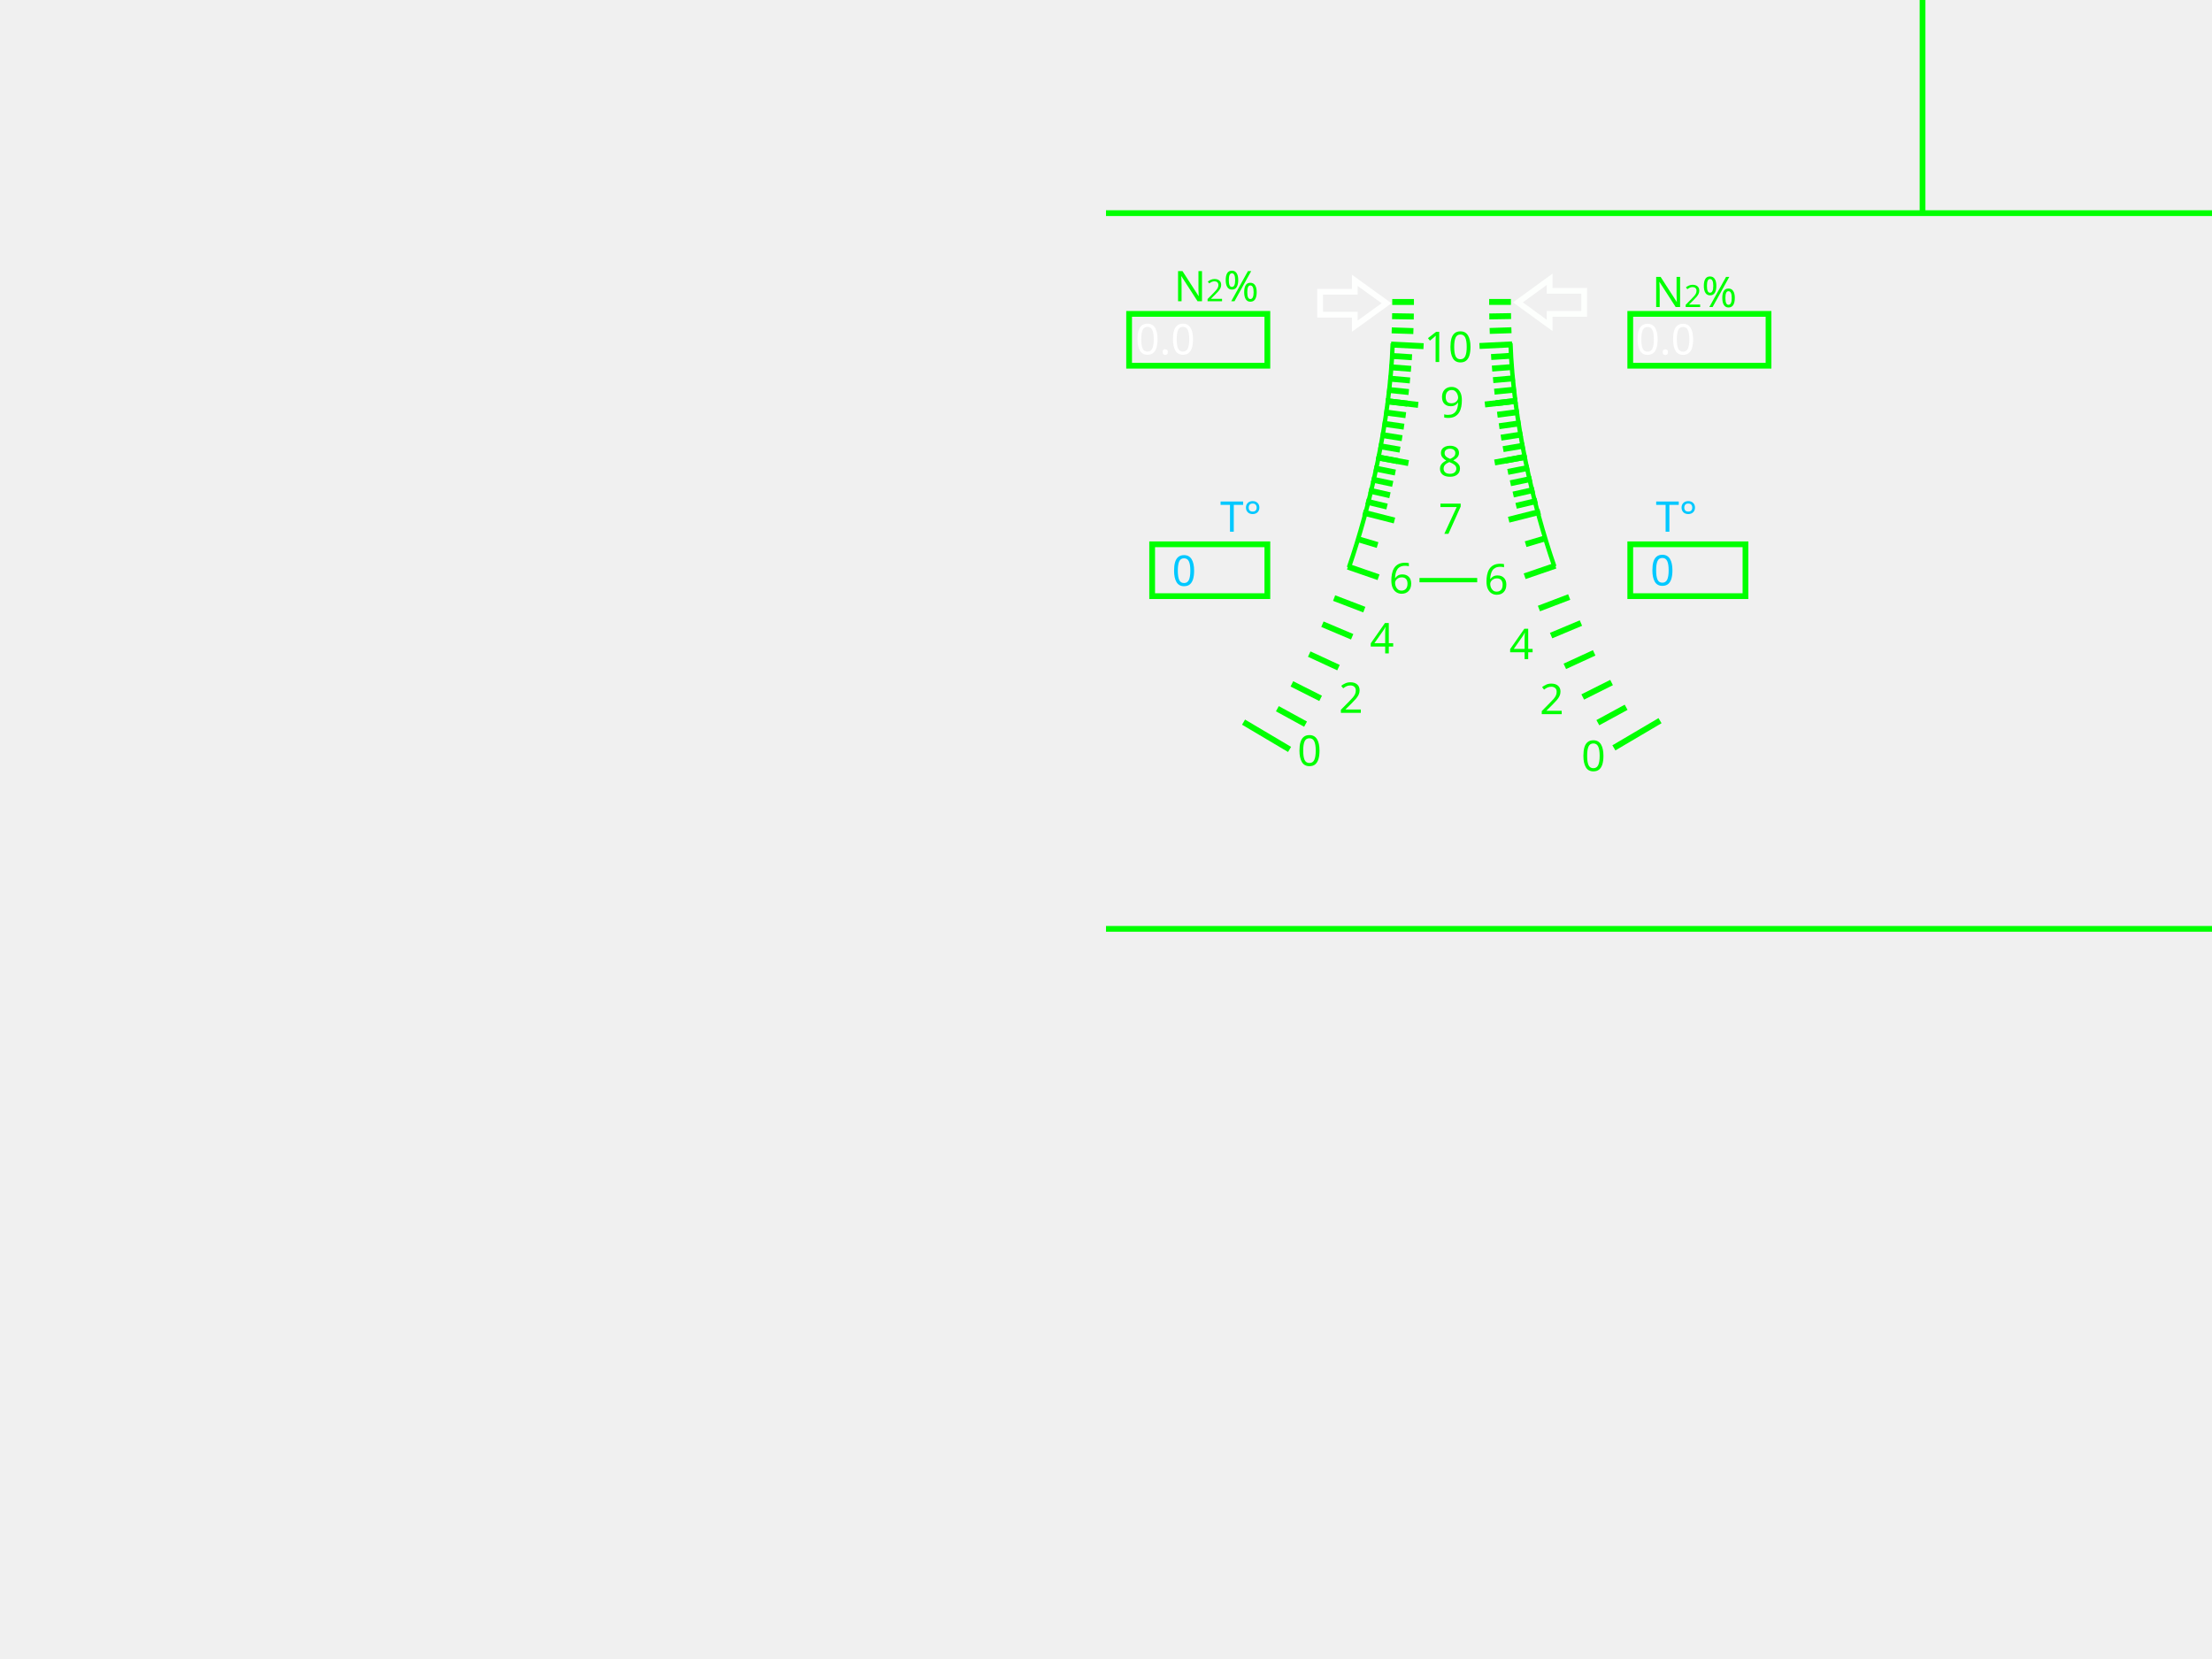
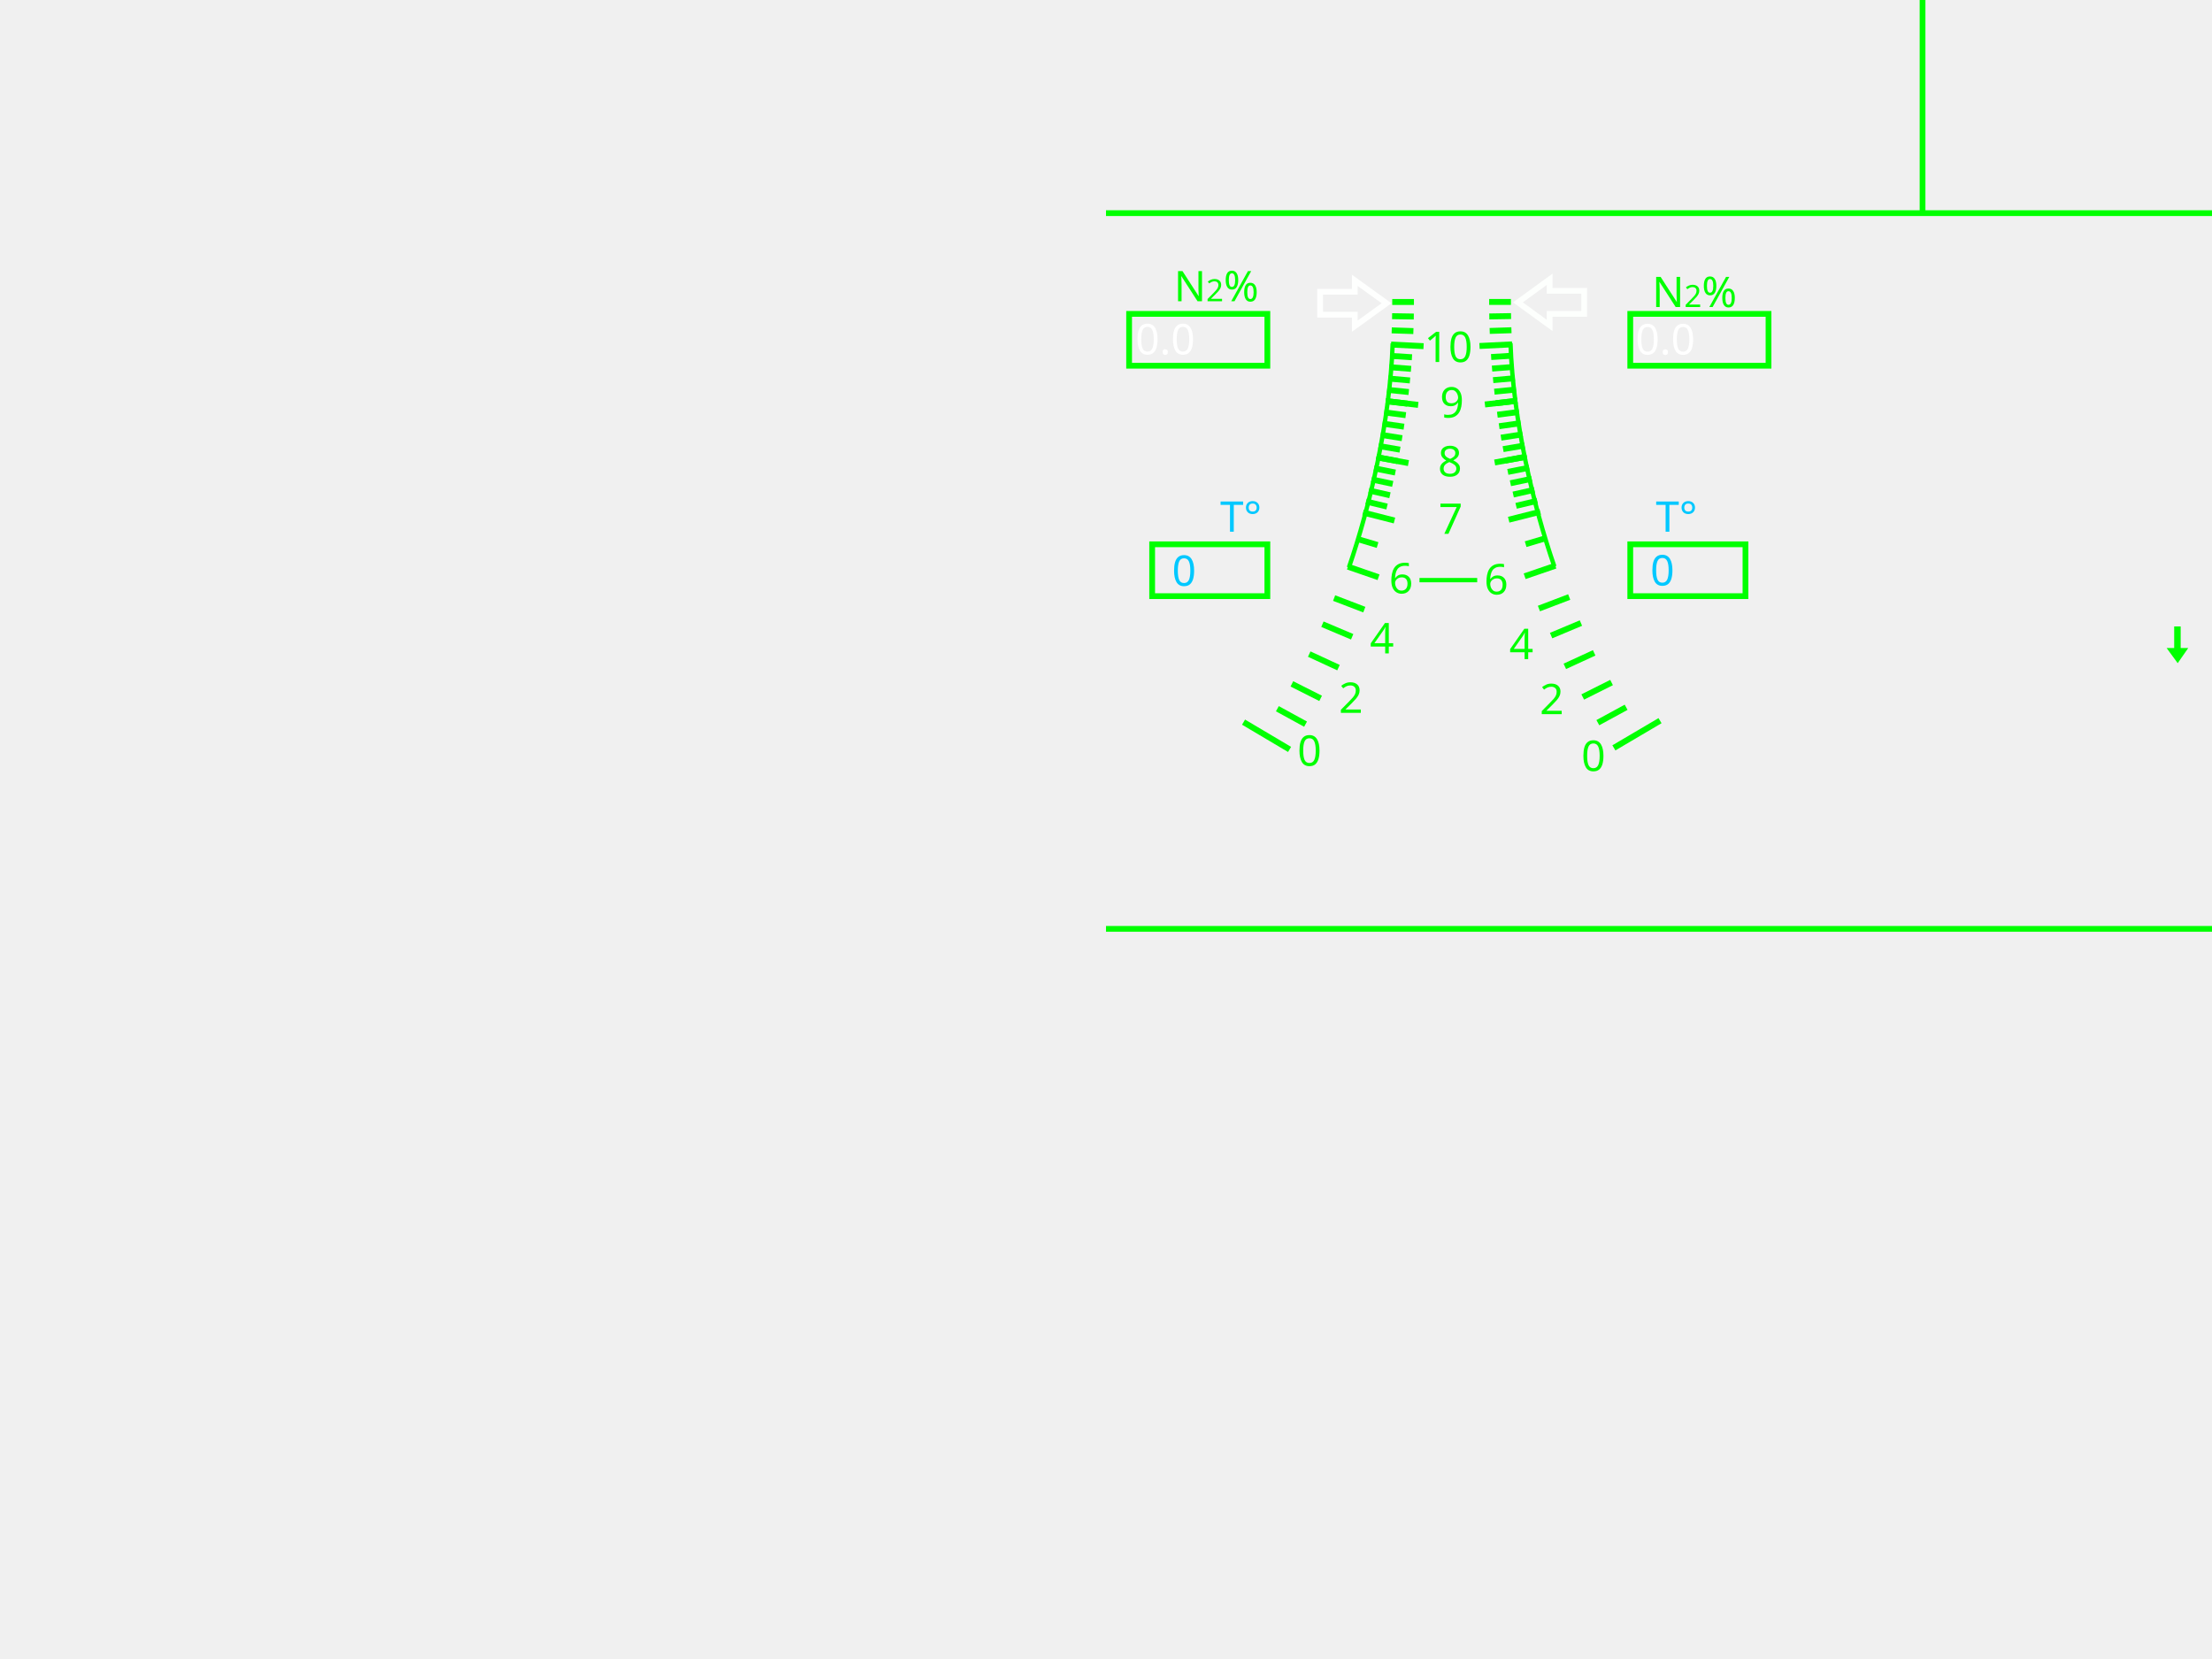
<svg xmlns="http://www.w3.org/2000/svg" version="1.1" id="svg2" width="1024" height="768" viewBox="0 0 1024 768">
  <defs id="defs6" />
  <g id="g8">
    <path id="rect4752" style="fill:none;stroke:#00ff00;stroke-width:2.667;stroke-miterlimit:4;stroke-dasharray:none" d="m 522.699,145.305 h 64 v 24 h -64 z" />
    <text style="font-style:normal;font-weight:normal;font-size:19.556px;line-height:1.25;font-family:sans-serif;letter-spacing:0px;word-spacing:0px;fill:#00ff00;fill-opacity:1;stroke:none;stroke-width:1.333" x="543.469" y="139.464" id="text8017">
      <tspan id="tspan8015" x="543.469" y="139.464" style="font-size:19.556px;fill:#00ff00;fill-opacity:1;stroke-width:1.333">N<tspan style="font-size:14.222px;fill:#00ff00;fill-opacity:1;stroke-width:1.333" id="tspan14337">2</tspan>%</tspan>
    </text>
    <path id="rect4752-3" style="fill:none;stroke:#00ff00;stroke-width:2.667;stroke-miterlimit:4;stroke-dasharray:none" d="m 754.699,145.305 h 64 v 24 h -64 z" />
    <path id="rect4752-3-5" style="fill:none;stroke:#00ff00;stroke-width:2.667;stroke-miterlimit:4;stroke-dasharray:none" d="m 754.699,251.973 53.333,-5.9e-4 v 24 l -53.333,5.9e-4 z" />
    <path id="rect4752-3-5-1" style="fill:none;stroke:#00ff00;stroke-width:2.667;stroke-miterlimit:4;stroke-dasharray:none" d="m 533.366,251.973 53.333,-5.9e-4 v 24 l -53.333,5.9e-4 z" />
    <text style="font-style:normal;font-weight:normal;font-size:19.556px;line-height:1.25;font-family:sans-serif;letter-spacing:0px;word-spacing:0px;fill:#00ff00;fill-opacity:1;stroke:none;stroke-width:1.333" x="764.802" y="142.13" id="text8017-6">
      <tspan id="tspan8015-7" x="764.802" y="142.13" style="font-size:19.556px;fill:#00ff00;fill-opacity:1;stroke-width:1.333">N<tspan style="font-size:14.222px;fill:#00ff00;fill-opacity:1;stroke-width:1.333" id="tspan14337-5">2</tspan>%</tspan>
    </text>
    <text xml:space="preserve" style="font-style:normal;font-weight:normal;font-size:19.556px;line-height:1.25;font-family:sans-serif;letter-spacing:0px;word-spacing:0px;fill:#00c8ff;fill-opacity:1;stroke:none;stroke-width:1.333" x="766.496" y="246.133" id="text8017-6-6">
      <tspan id="tspan8015-7-2" x="766.496" y="246.133" style="font-size:19.556px;fill:#00c8ff;fill-opacity:1;stroke-width:1.333">T°</tspan>
    </text>
    <text xml:space="preserve" style="font-style:normal;font-weight:normal;font-size:19.556px;line-height:1.25;font-family:sans-serif;letter-spacing:0px;word-spacing:0px;fill:#00c8ff;fill-opacity:1;stroke:none;stroke-width:1.333" x="564.834" y="246.133" id="text8017-6-6-2">
      <tspan id="tspan8015-7-2-7" x="564.834" y="246.133" style="font-size:19.556px;fill:#00c8ff;fill-opacity:1;stroke-width:1.333">T°</tspan>
    </text>
    <text xml:space="preserve" style="font-style:normal;font-weight:normal;font-size:19.556px;line-height:1.25;font-family:sans-serif;text-align:end;letter-spacing:0px;word-spacing:0px;text-anchor:end;fill:#00c8ff;fill-opacity:1;stroke:none;stroke-width:1.333" x="579.164" y="271.171" id="tempL">
      <tspan id="tspan1220" x="579.164" y="271.171" style="font-size:19.556px;text-align:end;text-anchor:end;fill:#00c8ff;fill-opacity:1;stroke-width:1.333">0</tspan>
    </text>
    <text xml:space="preserve" style="font-style:normal;font-weight:normal;font-size:19.556px;line-height:1.25;font-family:sans-serif;text-align:end;letter-spacing:0px;word-spacing:0px;text-anchor:end;fill-opacity:1;stroke:none;stroke-width:1.333" x="578.658" y="164.022" id="n2L">
      <tspan id="tspan5268" x="578.658" y="164.022" style="font-size:19.556px;text-align:end;text-anchor:end;fill:#ffffff;fill-opacity:1;stroke-width:1.333">0.0</tspan>
    </text>
    <text xml:space="preserve" style="font-style:normal;font-weight:normal;font-size:19.556px;line-height:1.25;font-family:sans-serif;text-align:end;letter-spacing:0px;word-spacing:0px;text-anchor:end;fill-opacity:1;stroke:none;stroke-width:1.333" x="810.168" y="164.074" id="n2R">
      <tspan id="tspan6772" x="810.168" y="164.074" style="font-size:19.556px;text-align:end;text-anchor:end;fill:#ffffff;fill-opacity:1;stroke-width:1.333">0.0</tspan>
    </text>
    <text xml:space="preserve" style="font-style:normal;font-weight:normal;font-size:19.556px;line-height:1.25;font-family:sans-serif;text-align:end;letter-spacing:0px;word-spacing:0px;text-anchor:end;fill:#00c8ff;fill-opacity:1;stroke:none;stroke-width:1.333" x="800.59" y="271.007" id="tempR">
      <tspan id="tspan5264" x="800.59" y="271.007" style="font-size:19.556px;text-align:end;text-anchor:end;fill:#00c8ff;fill-opacity:1;stroke-width:1.333">0</tspan>
    </text>
    <path style="fill:none;stroke:#fdfffd;stroke-width:2.667;stroke-linecap:butt;stroke-linejoin:miter;stroke-miterlimit:4;stroke-dasharray:none;stroke-opacity:1" d="m 702.699,139.972 14.667,-10.667 v 5.333 h 16 v 10.667 h -16 v 5.333 z" id="arrowR" />
    <path style="fill:none;stroke:#fefffe;stroke-width:2.662;stroke-linecap:butt;stroke-linejoin:miter;stroke-miterlimit:4;stroke-dasharray:none;stroke-opacity:1" d="m 641.871,140.379 -14.702,-10.607 v 5.303 H 611.13 V 145.682 h 16.039 v 5.303 z" id="arrowL" />
    <g id="g1362">
      <g id="g962" transform="matrix(1.333333,0,0,1.333333,0.03230671,-0.02796707)">
        <path style="fill:none;stroke:#00ff00;stroke-width:2;stroke-linecap:butt;stroke-linejoin:miter;stroke-miterlimit:4;stroke-dasharray:none;stroke-opacity:1" d="M 767.976,322.521 H 383.976" id="path3330" />
      </g>
      <path style="fill:none;stroke:#00ff00;stroke-width:2.667;stroke-linecap:butt;stroke-linejoin:miter;stroke-miterlimit:4;stroke-dasharray:none;stroke-opacity:1" d="m 512,98.667 h 512" id="path1156" />
      <path style="fill:none;stroke:#00ff00;stroke-width:2.667;stroke-linecap:butt;stroke-linejoin:miter;stroke-miterlimit:4;stroke-dasharray:none;stroke-opacity:1" d="M 890,0 V 98.667" id="path1042" />
    </g>
    <g id="g2" transform="translate(8)">
      <g id="g1">
        <path id="path1-3" d="m 567.677,334.3 21.303,12.63" style="fill:none;stroke:#00ff00;stroke-width:2.752;stroke-linecap:butt;stroke-linejoin:miter;stroke-miterlimit:10;stroke-dasharray:none;stroke-opacity:1" />
        <path id="path2-6" d="m 583.332,328.084 13.053,7.15" style="fill:none;stroke:#00ff00;stroke-width:2.752;stroke-linecap:butt;stroke-linejoin:miter;stroke-miterlimit:10;stroke-dasharray:none;stroke-opacity:1" />
        <path id="path3-7" d="m 590.049,316.586 13.307,6.714" style="fill:none;stroke:#00ff00;stroke-width:2.752;stroke-linecap:butt;stroke-linejoin:miter;stroke-miterlimit:10;stroke-dasharray:none;stroke-opacity:1" />
        <path id="path4-5" d="m 598.078,302.799 13.547,6.269" style="fill:none;stroke:#00ff00;stroke-width:2.752;stroke-linecap:butt;stroke-linejoin:miter;stroke-miterlimit:10;stroke-dasharray:none;stroke-opacity:1" />
        <path id="path5" d="m 604.191,288.963 13.769,5.817" style="fill:none;stroke:#00ff00;stroke-width:2.752;stroke-linecap:butt;stroke-linejoin:miter;stroke-miterlimit:10;stroke-dasharray:none;stroke-opacity:1" />
        <path id="path6" d="m 609.605,276.861 13.974,5.357" style="fill:none;stroke:#00ff00;stroke-width:2.752;stroke-linecap:butt;stroke-linejoin:miter;stroke-miterlimit:10;stroke-dasharray:none;stroke-opacity:1" />
        <path id="path7" d="m 616.001,262.327 14.163,4.891" style="fill:none;stroke:#00ff00;stroke-width:2.752;stroke-linecap:butt;stroke-linejoin:miter;stroke-miterlimit:10;stroke-dasharray:none;stroke-opacity:1" />
        <path id="path8" d="m 620.133,249.449 9.583,2.867" style="fill:none;stroke:#00ff00;stroke-width:2.752;stroke-linecap:butt;stroke-linejoin:miter;stroke-miterlimit:10;stroke-dasharray:none;stroke-opacity:1" />
        <path id="path9" d="m 622.982,237.259 14.558,3.702" style="fill:none;stroke:#00ff00;stroke-width:2.752;stroke-linecap:butt;stroke-linejoin:miter;stroke-miterlimit:10;stroke-dasharray:none;stroke-opacity:1" />
        <path id="path10" d="m 629.213,211.649 14.795,2.728" style="fill:none;stroke:#00ff00;stroke-width:2.752;stroke-linecap:butt;stroke-linejoin:miter;stroke-miterlimit:10;stroke-dasharray:none;stroke-opacity:1" />
        <path id="path11" d="m 633.549,185.687 14.96,1.743" style="fill:none;stroke:#00ff00;stroke-width:2.752;stroke-linecap:butt;stroke-linejoin:miter;stroke-miterlimit:10;stroke-dasharray:none;stroke-opacity:1" />
        <path id="path12" d="m 635.96,159.501 15.051,0.748" style="fill:none;stroke:#00ff00;stroke-width:2.752;stroke-linecap:butt;stroke-linejoin:miter;stroke-miterlimit:10;stroke-dasharray:none;stroke-opacity:1" />
        <path id="path14" d="m 624.368,232.162 9.741,2.338" style="fill:none;stroke:#00ff00;stroke-width:2.752;stroke-linecap:butt;stroke-linejoin:miter;stroke-miterlimit:10;stroke-dasharray:none;stroke-opacity:1" />
        <path id="path15" d="m 625.676,227.054 9.775,2.209" style="fill:none;stroke:#00ff00;stroke-width:2.752;stroke-linecap:butt;stroke-linejoin:miter;stroke-miterlimit:10;stroke-dasharray:none;stroke-opacity:1" />
        <path id="path16" d="m 626.93,221.934 9.806,2.08" style="fill:none;stroke:#00ff00;stroke-width:2.752;stroke-linecap:butt;stroke-linejoin:miter;stroke-miterlimit:10;stroke-dasharray:none;stroke-opacity:1" />
        <path id="path17" d="m 628.105,216.797 9.836,1.95" style="fill:none;stroke:#00ff00;stroke-width:2.752;stroke-linecap:butt;stroke-linejoin:miter;stroke-miterlimit:10;stroke-dasharray:none;stroke-opacity:1" />
        <path id="path18" d="m 629.207,211.643 9.864,1.819" style="fill:none;stroke:#00ff00;stroke-width:2.752;stroke-linecap:butt;stroke-linejoin:miter;stroke-miterlimit:10;stroke-dasharray:none;stroke-opacity:1" />
        <path id="path19" d="m 630.218,206.471 9.89,1.688" style="fill:none;stroke:#00ff00;stroke-width:2.752;stroke-linecap:butt;stroke-linejoin:miter;stroke-miterlimit:10;stroke-dasharray:none;stroke-opacity:1" />
        <path id="path20" d="m 631.157,201.288 9.913,1.557" style="fill:none;stroke:#00ff00;stroke-width:2.752;stroke-linecap:butt;stroke-linejoin:miter;stroke-miterlimit:10;stroke-dasharray:none;stroke-opacity:1" />
        <path id="path21" d="m 632.017,196.094 9.934,1.425" style="fill:none;stroke:#00ff00;stroke-width:2.752;stroke-linecap:butt;stroke-linejoin:miter;stroke-miterlimit:10;stroke-dasharray:none;stroke-opacity:1" />
        <path id="path22" d="m 632.816,190.893 9.956,1.294" style="fill:none;stroke:#00ff00;stroke-width:2.752;stroke-linecap:butt;stroke-linejoin:miter;stroke-miterlimit:10;stroke-dasharray:none;stroke-opacity:1" />
        <path id="path23" d="m 633.543,185.682 9.974,1.162" style="fill:none;stroke:#00ff00;stroke-width:2.752;stroke-linecap:butt;stroke-linejoin:miter;stroke-miterlimit:10;stroke-dasharray:none;stroke-opacity:1" />
        <path id="path24" d="m 634.167,180.458 9.99,1.029" style="fill:none;stroke:#00ff00;stroke-width:2.752;stroke-linecap:butt;stroke-linejoin:miter;stroke-miterlimit:10;stroke-dasharray:none;stroke-opacity:1" />
        <path id="path25" d="m 634.718,175.223 10.003,0.897" style="fill:none;stroke:#00ff00;stroke-width:2.752;stroke-linecap:butt;stroke-linejoin:miter;stroke-miterlimit:10;stroke-dasharray:none;stroke-opacity:1" />
        <path id="path26" d="m 635.203,169.983 10.016,0.764" style="fill:none;stroke:#00ff00;stroke-width:2.752;stroke-linecap:butt;stroke-linejoin:miter;stroke-miterlimit:10;stroke-dasharray:none;stroke-opacity:1" />
        <path id="path27" d="m 635.614,164.748 10.026,0.632" style="fill:none;stroke:#00ff00;stroke-width:2.752;stroke-linecap:butt;stroke-linejoin:miter;stroke-miterlimit:10;stroke-dasharray:none;stroke-opacity:1" />
        <path id="path28" d="m 636.263,152.934 10.042,0.332" style="fill:none;stroke:#00ff00;stroke-width:2.752;stroke-linecap:butt;stroke-linejoin:miter;stroke-miterlimit:10;stroke-dasharray:none;stroke-opacity:1" />
        <path id="path29" d="m 636.445,146.366 10.046,0.167" style="fill:none;stroke:#00ff00;stroke-width:2.752;stroke-linecap:butt;stroke-linejoin:miter;stroke-miterlimit:10;stroke-dasharray:none;stroke-opacity:1" />
        <path id="path30" d="m 636.505,139.793 h 10.049" style="fill:none;stroke:#00ff00;stroke-width:2.752;stroke-linecap:butt;stroke-linejoin:miter;stroke-miterlimit:10;stroke-dasharray:none;stroke-opacity:1" />
      </g>
      <path id="path54" style="fill:none;stroke:#00ff00;stroke-width:2;stroke-dasharray:none" d="m 636.71,158.966 c -1.216,35.789 -10.503,75.428 -20.26,103.725" />
    </g>
    <g id="g3" transform="matrix(-1.002867,0,0,0.99657,1337.782,0.461087)">
      <g id="g2-1">
        <path id="path1-3-2" d="m 567.677,334.3 21.303,12.63" style="fill:none;stroke:#00ff00;stroke-width:2.752;stroke-linecap:butt;stroke-linejoin:miter;stroke-miterlimit:10;stroke-dasharray:none;stroke-opacity:1" />
        <path id="path2-6-7" d="m 583.332,328.084 13.053,7.15" style="fill:none;stroke:#00ff00;stroke-width:2.752;stroke-linecap:butt;stroke-linejoin:miter;stroke-miterlimit:10;stroke-dasharray:none;stroke-opacity:1" />
        <path id="path3-7-0" d="m 590.049,316.586 13.307,6.714" style="fill:none;stroke:#00ff00;stroke-width:2.752;stroke-linecap:butt;stroke-linejoin:miter;stroke-miterlimit:10;stroke-dasharray:none;stroke-opacity:1" />
        <path id="path4-5-9" d="m 598.078,302.799 13.547,6.269" style="fill:none;stroke:#00ff00;stroke-width:2.752;stroke-linecap:butt;stroke-linejoin:miter;stroke-miterlimit:10;stroke-dasharray:none;stroke-opacity:1" />
        <path id="path5-3" d="m 604.191,288.963 13.769,5.817" style="fill:none;stroke:#00ff00;stroke-width:2.752;stroke-linecap:butt;stroke-linejoin:miter;stroke-miterlimit:10;stroke-dasharray:none;stroke-opacity:1" />
        <path id="path6-6" d="m 609.605,276.861 13.974,5.357" style="fill:none;stroke:#00ff00;stroke-width:2.752;stroke-linecap:butt;stroke-linejoin:miter;stroke-miterlimit:10;stroke-dasharray:none;stroke-opacity:1" />
        <path id="path7-0" d="m 616.001,262.327 14.163,4.891" style="fill:none;stroke:#00ff00;stroke-width:2.752;stroke-linecap:butt;stroke-linejoin:miter;stroke-miterlimit:10;stroke-dasharray:none;stroke-opacity:1" />
        <path id="path8-6" d="m 620.133,249.449 9.583,2.867" style="fill:none;stroke:#00ff00;stroke-width:2.752;stroke-linecap:butt;stroke-linejoin:miter;stroke-miterlimit:10;stroke-dasharray:none;stroke-opacity:1" />
        <path id="path9-2" d="m 622.982,237.259 14.558,3.702" style="fill:none;stroke:#00ff00;stroke-width:2.752;stroke-linecap:butt;stroke-linejoin:miter;stroke-miterlimit:10;stroke-dasharray:none;stroke-opacity:1" />
        <path id="path10-6" d="m 629.213,211.649 14.795,2.728" style="fill:none;stroke:#00ff00;stroke-width:2.752;stroke-linecap:butt;stroke-linejoin:miter;stroke-miterlimit:10;stroke-dasharray:none;stroke-opacity:1" />
        <path id="path11-1" d="m 633.549,185.687 14.96,1.743" style="fill:none;stroke:#00ff00;stroke-width:2.752;stroke-linecap:butt;stroke-linejoin:miter;stroke-miterlimit:10;stroke-dasharray:none;stroke-opacity:1" />
        <path id="path12-8" d="m 635.96,159.501 15.051,0.748" style="fill:none;stroke:#00ff00;stroke-width:2.752;stroke-linecap:butt;stroke-linejoin:miter;stroke-miterlimit:10;stroke-dasharray:none;stroke-opacity:1" />
        <path id="path14-7" d="m 624.368,232.162 9.741,2.338" style="fill:none;stroke:#00ff00;stroke-width:2.752;stroke-linecap:butt;stroke-linejoin:miter;stroke-miterlimit:10;stroke-dasharray:none;stroke-opacity:1" />
        <path id="path15-9" d="m 625.676,227.054 9.775,2.209" style="fill:none;stroke:#00ff00;stroke-width:2.752;stroke-linecap:butt;stroke-linejoin:miter;stroke-miterlimit:10;stroke-dasharray:none;stroke-opacity:1" />
        <path id="path16-2" d="m 626.93,221.934 9.806,2.08" style="fill:none;stroke:#00ff00;stroke-width:2.752;stroke-linecap:butt;stroke-linejoin:miter;stroke-miterlimit:10;stroke-dasharray:none;stroke-opacity:1" />
        <path id="path17-0" d="m 628.105,216.797 9.836,1.95" style="fill:none;stroke:#00ff00;stroke-width:2.752;stroke-linecap:butt;stroke-linejoin:miter;stroke-miterlimit:10;stroke-dasharray:none;stroke-opacity:1" />
        <path id="path18-2" d="m 629.207,211.643 9.864,1.819" style="fill:none;stroke:#00ff00;stroke-width:2.752;stroke-linecap:butt;stroke-linejoin:miter;stroke-miterlimit:10;stroke-dasharray:none;stroke-opacity:1" />
        <path id="path19-3" d="m 630.218,206.471 9.89,1.688" style="fill:none;stroke:#00ff00;stroke-width:2.752;stroke-linecap:butt;stroke-linejoin:miter;stroke-miterlimit:10;stroke-dasharray:none;stroke-opacity:1" />
        <path id="path20-7" d="m 631.157,201.288 9.913,1.557" style="fill:none;stroke:#00ff00;stroke-width:2.752;stroke-linecap:butt;stroke-linejoin:miter;stroke-miterlimit:10;stroke-dasharray:none;stroke-opacity:1" />
        <path id="path21-5" d="m 632.017,196.094 9.934,1.425" style="fill:none;stroke:#00ff00;stroke-width:2.752;stroke-linecap:butt;stroke-linejoin:miter;stroke-miterlimit:10;stroke-dasharray:none;stroke-opacity:1" />
        <path id="path22-9" d="m 632.816,190.893 9.956,1.294" style="fill:none;stroke:#00ff00;stroke-width:2.752;stroke-linecap:butt;stroke-linejoin:miter;stroke-miterlimit:10;stroke-dasharray:none;stroke-opacity:1" />
        <path id="path23-2" d="m 633.543,185.682 9.974,1.162" style="fill:none;stroke:#00ff00;stroke-width:2.752;stroke-linecap:butt;stroke-linejoin:miter;stroke-miterlimit:10;stroke-dasharray:none;stroke-opacity:1" />
        <path id="path24-2" d="m 634.167,180.458 9.99,1.029" style="fill:none;stroke:#00ff00;stroke-width:2.752;stroke-linecap:butt;stroke-linejoin:miter;stroke-miterlimit:10;stroke-dasharray:none;stroke-opacity:1" />
        <path id="path25-8" d="m 634.718,175.223 10.003,0.897" style="fill:none;stroke:#00ff00;stroke-width:2.752;stroke-linecap:butt;stroke-linejoin:miter;stroke-miterlimit:10;stroke-dasharray:none;stroke-opacity:1" />
        <path id="path26-9" d="m 635.203,169.983 10.016,0.764" style="fill:none;stroke:#00ff00;stroke-width:2.752;stroke-linecap:butt;stroke-linejoin:miter;stroke-miterlimit:10;stroke-dasharray:none;stroke-opacity:1" />
        <path id="path27-7" d="m 635.614,164.748 10.026,0.632" style="fill:none;stroke:#00ff00;stroke-width:2.752;stroke-linecap:butt;stroke-linejoin:miter;stroke-miterlimit:10;stroke-dasharray:none;stroke-opacity:1" />
        <path id="path28-3" d="m 636.263,152.934 10.042,0.332" style="fill:none;stroke:#00ff00;stroke-width:2.752;stroke-linecap:butt;stroke-linejoin:miter;stroke-miterlimit:10;stroke-dasharray:none;stroke-opacity:1" />
        <path id="path29-6" d="m 636.445,146.366 10.046,0.167" style="fill:none;stroke:#00ff00;stroke-width:2.752;stroke-linecap:butt;stroke-linejoin:miter;stroke-miterlimit:10;stroke-dasharray:none;stroke-opacity:1" />
        <path id="path30-1" d="m 636.505,139.793 h 10.049" style="fill:none;stroke:#00ff00;stroke-width:2.752;stroke-linecap:butt;stroke-linejoin:miter;stroke-miterlimit:10;stroke-dasharray:none;stroke-opacity:1" />
      </g>
      <path id="path54-2" style="fill:none;stroke:#00ff00;stroke-width:2;stroke-dasharray:none" d="m 636.71,158.966 c -1.216,35.789 -10.503,75.428 -20.26,103.725" />
    </g>
    <g id="g6946" transform="translate(8)">
      <text xml:space="preserve" style="font-style:normal;font-weight:normal;font-size:19.556px;line-height:1.25;font-family:sans-serif;letter-spacing:0px;word-spacing:0px;fill:#00ff00;fill-opacity:1;stroke:none;stroke-width:1.333" x="724.045" y="356.881" id="text8017-7-9-0">
        <tspan id="tspan8015-5-1-9" x="724.045" y="356.881" style="font-size:19.556px;fill:#00ff00;fill-opacity:1;stroke-width:1.333">0<tspan style="font-size:14.222px;fill:#00ff00;fill-opacity:1;stroke-width:1.333" id="tspan14337-3-27-3" />
        </tspan>
      </text>
      <text xml:space="preserve" style="font-style:normal;font-weight:normal;font-size:19.556px;line-height:1.25;font-family:sans-serif;letter-spacing:0px;word-spacing:0px;fill:#00ff00;fill-opacity:1;stroke:none;stroke-width:1.333" x="690.686" y="305.116" id="text8017-7-9-6-2">
        <tspan id="tspan8015-5-1-0-6" x="690.686" y="305.116" style="font-size:19.556px;fill:#00ff00;fill-opacity:1;stroke-width:1.333">4</tspan>
      </text>
      <text xml:space="preserve" style="font-style:normal;font-weight:normal;font-size:19.556px;line-height:1.25;font-family:sans-serif;letter-spacing:0px;word-spacing:0px;fill:#00ff00;fill-opacity:1;stroke:none;stroke-width:1.333" x="679.059" y="275.132" id="text8017-7-9-6-1">
        <tspan id="tspan8015-5-1-0-8" x="679.059" y="275.132" style="font-size:19.556px;fill:#00ff00;fill-opacity:1;stroke-width:1.333">6</tspan>
      </text>
      <text xml:space="preserve" style="font-style:normal;font-weight:normal;font-size:19.556px;line-height:1.25;font-family:sans-serif;letter-spacing:0px;word-spacing:0px;fill:#00ff00;fill-opacity:1;stroke:none;stroke-width:1.333" x="592.604" y="354.478" id="text8017-7-9">
        <tspan id="tspan8015-5-1" x="592.604" y="354.478" style="font-size:19.556px;fill:#00ff00;fill-opacity:1;stroke-width:1.333">0</tspan>
      </text>
      <text xml:space="preserve" style="font-style:normal;font-weight:normal;font-size:19.556px;line-height:1.25;font-family:sans-serif;letter-spacing:0px;word-spacing:0px;fill:#00ff00;fill-opacity:1;stroke:none;stroke-width:1.333" x="611.793" y="330.002" id="text8017-7-5">
        <tspan id="tspan8015-5-6" x="611.793" y="330.002" style="font-size:19.556px;fill:#00ff00;fill-opacity:1;stroke-width:1.333">2</tspan>
      </text>
      <text xml:space="preserve" style="font-style:normal;font-weight:normal;font-size:19.556px;line-height:1.25;font-family:sans-serif;letter-spacing:0px;word-spacing:0px;fill:#00ff00;fill-opacity:1;stroke:none;stroke-width:1.333" x="704.785" y="330.609" id="text2">
        <tspan id="tspan2" x="704.785" y="330.609" style="font-size:19.556px;fill:#00ff00;fill-opacity:1;stroke-width:1.333">2</tspan>
      </text>
      <text xml:space="preserve" style="font-style:normal;font-weight:normal;font-size:19.556px;line-height:1.25;font-family:sans-serif;letter-spacing:0px;word-spacing:0px;fill:#00ff00;fill-opacity:1;stroke:none;stroke-width:1.333" x="626.149" y="302.472" id="text8017-7-9-6">
        <tspan id="tspan8015-5-1-0" x="626.149" y="302.472" style="font-size:19.556px;fill:#00ff00;fill-opacity:1;stroke-width:1.333">4</tspan>
      </text>
      <text xml:space="preserve" style="font-style:normal;font-weight:normal;font-size:19.556px;line-height:1.25;font-family:sans-serif;letter-spacing:0px;word-spacing:0px;fill:#00ff00;fill-opacity:1;stroke:none;stroke-width:1.333" x="635.012" y="274.659" id="text8017-7-9-6-7">
        <tspan id="tspan8015-5-1-0-9" x="635.012" y="274.659" style="font-size:19.556px;fill:#00ff00;fill-opacity:1;stroke-width:1.333">6</tspan>
      </text>
      <text xml:space="preserve" style="font-style:normal;font-weight:normal;font-size:19.556px;line-height:1.25;font-family:sans-serif;letter-spacing:0px;word-spacing:0px;fill:#00ff00;fill-opacity:1;stroke:none;stroke-width:1.333" x="657.959" y="247.123" id="text8017-7-9-6-20">
        <tspan id="tspan8015-5-1-0-2" x="657.959" y="247.123" style="font-size:19.556px;fill:#00ff00;fill-opacity:1;stroke-width:1.333">7</tspan>
      </text>
      <text xml:space="preserve" style="font-style:normal;font-weight:normal;font-size:19.556px;line-height:1.25;font-family:sans-serif;letter-spacing:0px;word-spacing:0px;fill:#00ff00;fill-opacity:1;stroke:none;stroke-width:1.333" x="657.653" y="220.504" id="text8017-7-9-6-3">
        <tspan id="tspan8015-5-1-0-7" x="657.653" y="220.504" style="font-size:19.556px;fill:#00ff00;fill-opacity:1;stroke-width:1.333">8</tspan>
      </text>
      <text xml:space="preserve" style="font-style:normal;font-weight:normal;font-size:19.556px;line-height:1.25;font-family:sans-serif;letter-spacing:0px;word-spacing:0px;fill:#00ff00;fill-opacity:1;stroke:none;stroke-width:1.333" x="658.571" y="193.274" id="text8017-7-9-6-5">
        <tspan id="tspan8015-5-1-0-92" x="658.571" y="193.274" style="font-size:19.556px;fill:#00ff00;fill-opacity:1;stroke-width:1.333">9</tspan>
      </text>
      <text xml:space="preserve" style="font-style:normal;font-weight:normal;font-size:19.556px;line-height:1.25;font-family:sans-serif;letter-spacing:0px;word-spacing:0px;fill:#00ff00;fill-opacity:1;stroke:none;stroke-width:1.333" x="651.315" y="167.573" id="text8017-7-9-6-28">
        <tspan id="tspan8015-5-1-0-97" x="651.315" y="167.573" style="font-size:19.556px;fill:#00ff00;fill-opacity:1;stroke-width:1.333">10</tspan>
      </text>
      <path style="fill:none;stroke:#00ff00;stroke-width:2px;stroke-linecap:butt;stroke-linejoin:miter;stroke-opacity:1" d="M 649.124,268.557 H 675.837" id="path6809" />
    </g>
+     <g id="g4323" transform="translate(-2,60)">
+       <path style="fill:none;stroke:#00ff00;stroke-width:3;stroke-linecap:butt;stroke-linejoin:miter;stroke-miterlimit:4;stroke-dasharray:none;stroke-opacity:1" d="m 1010,230 v 12" id="path3501" />
+       <path id="rect3697" style="fill:#00ff00;fill-opacity:1;stroke-width:2.988;stroke-linecap:round;stroke-linejoin:round" d="m 1005,240 h 10 l -4.879,7 z" />
+     </g>
  </g>
</svg>
